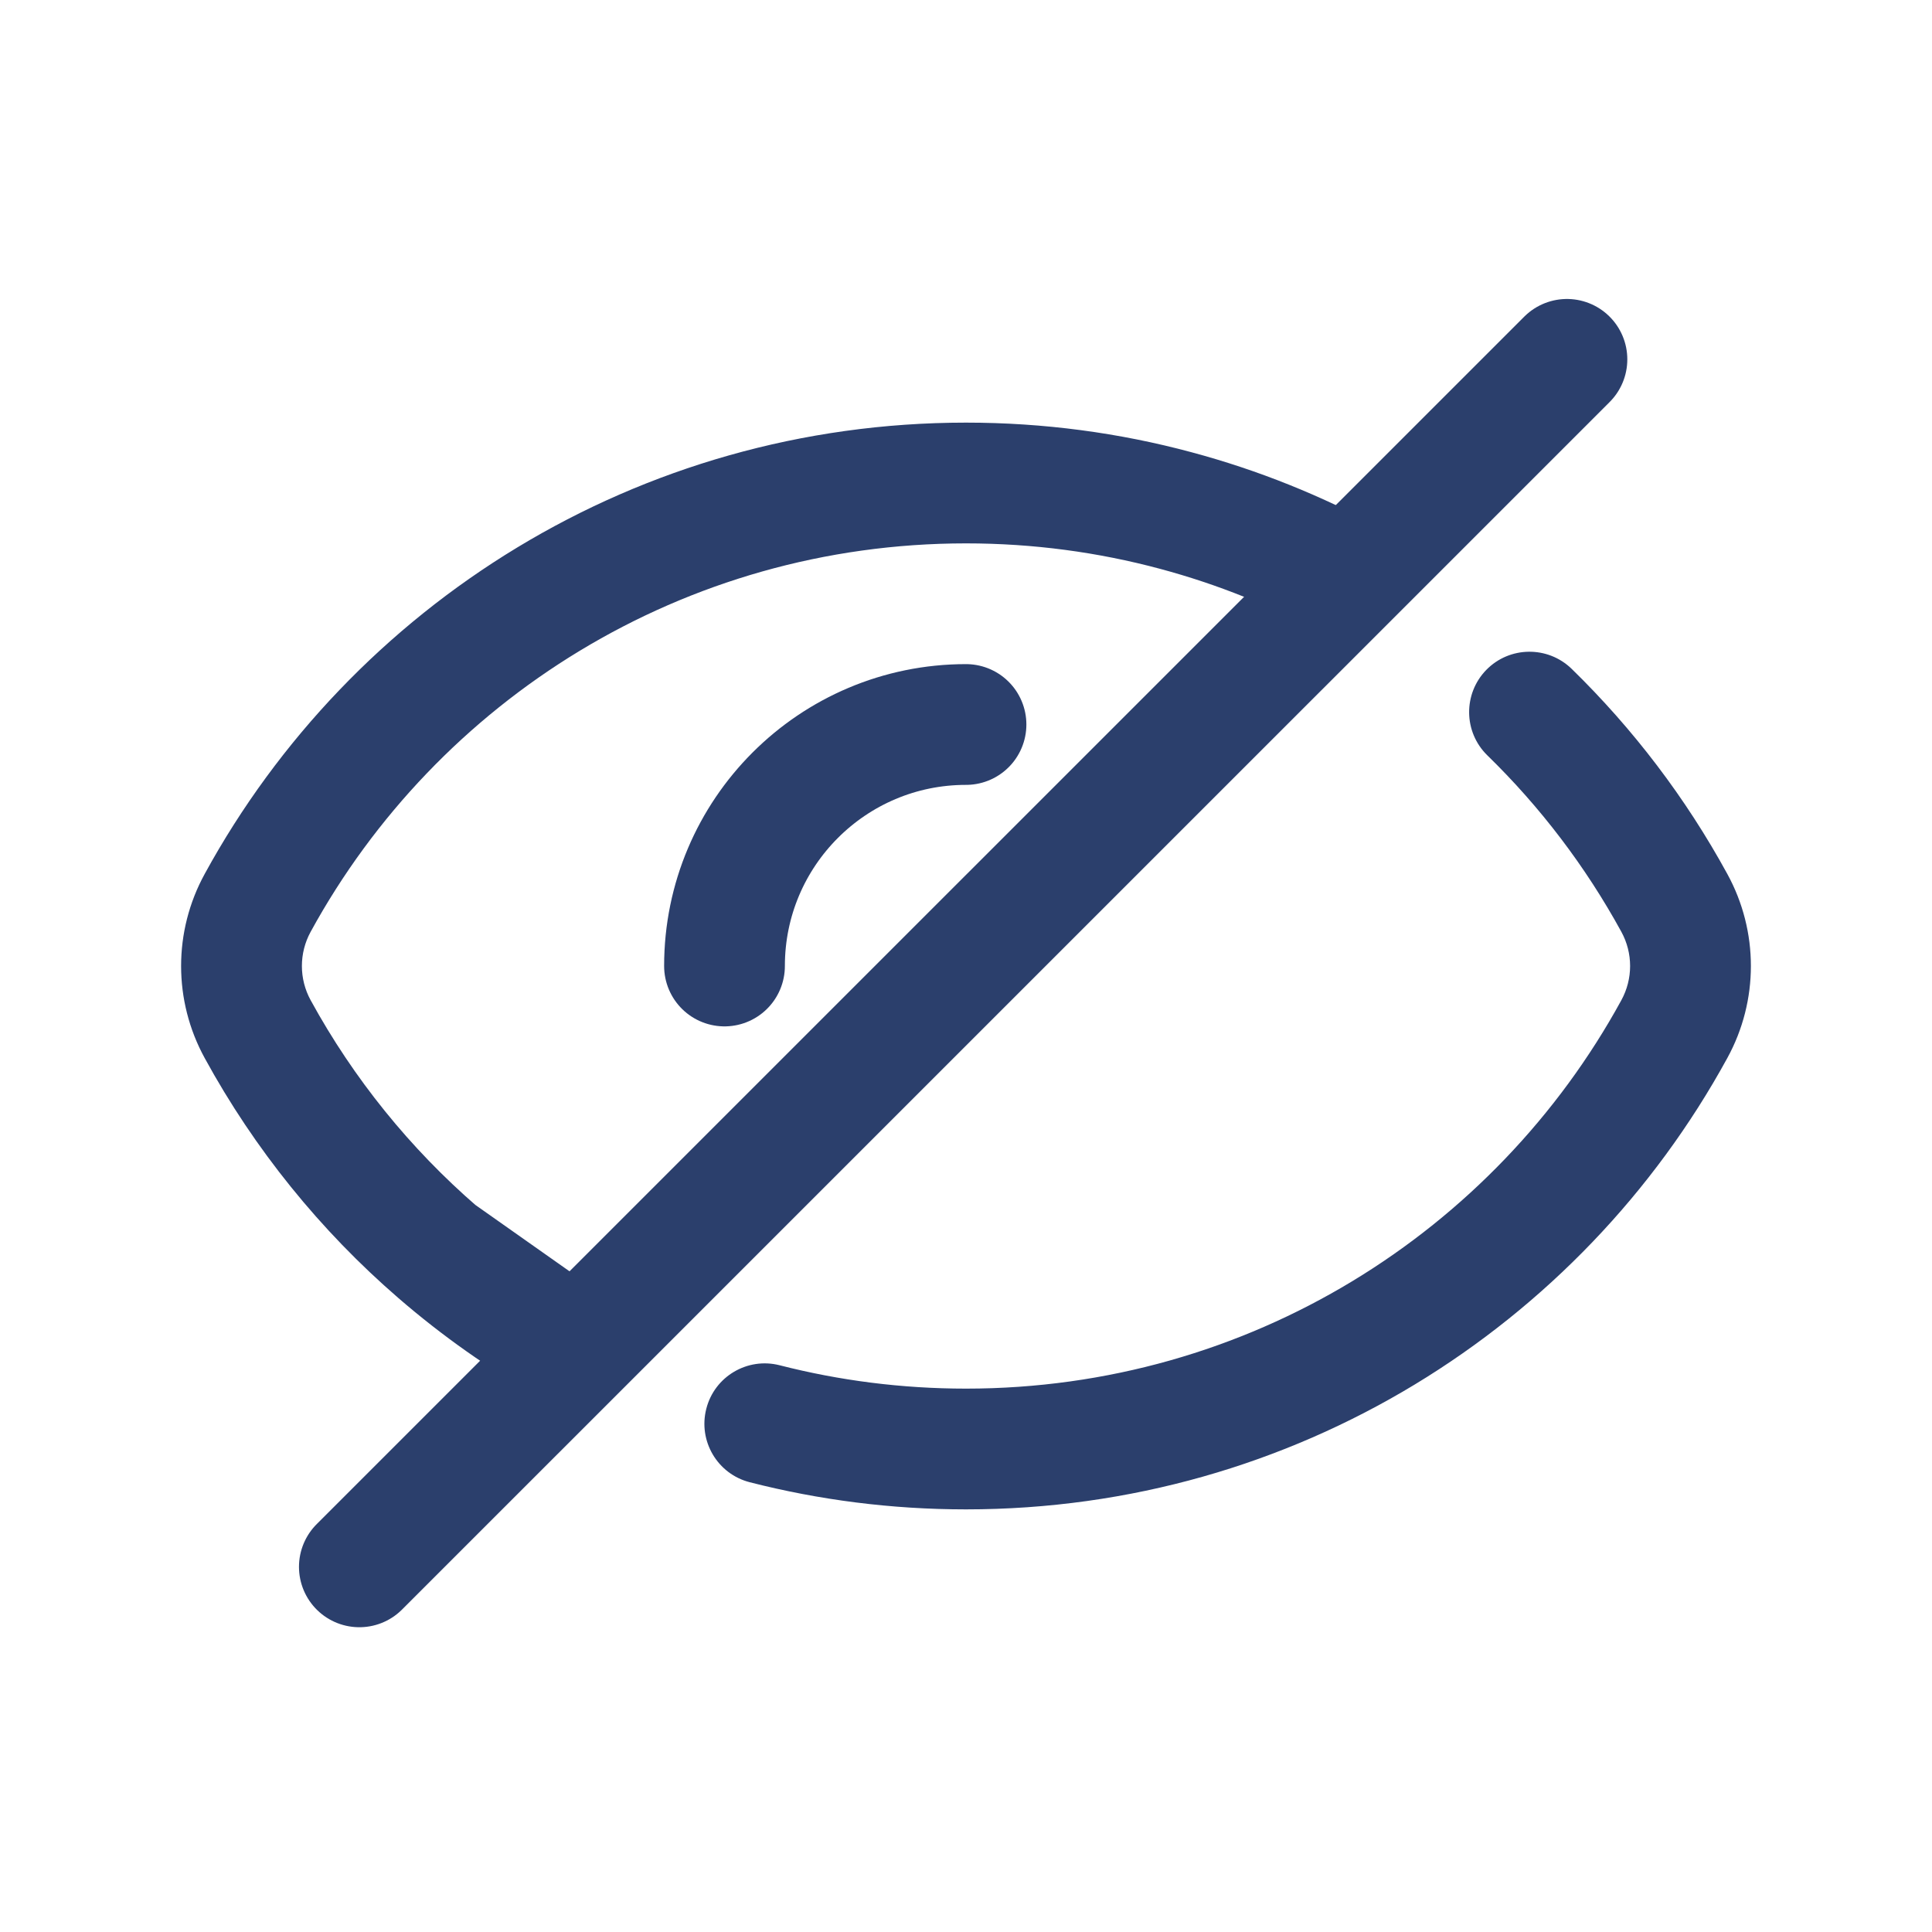
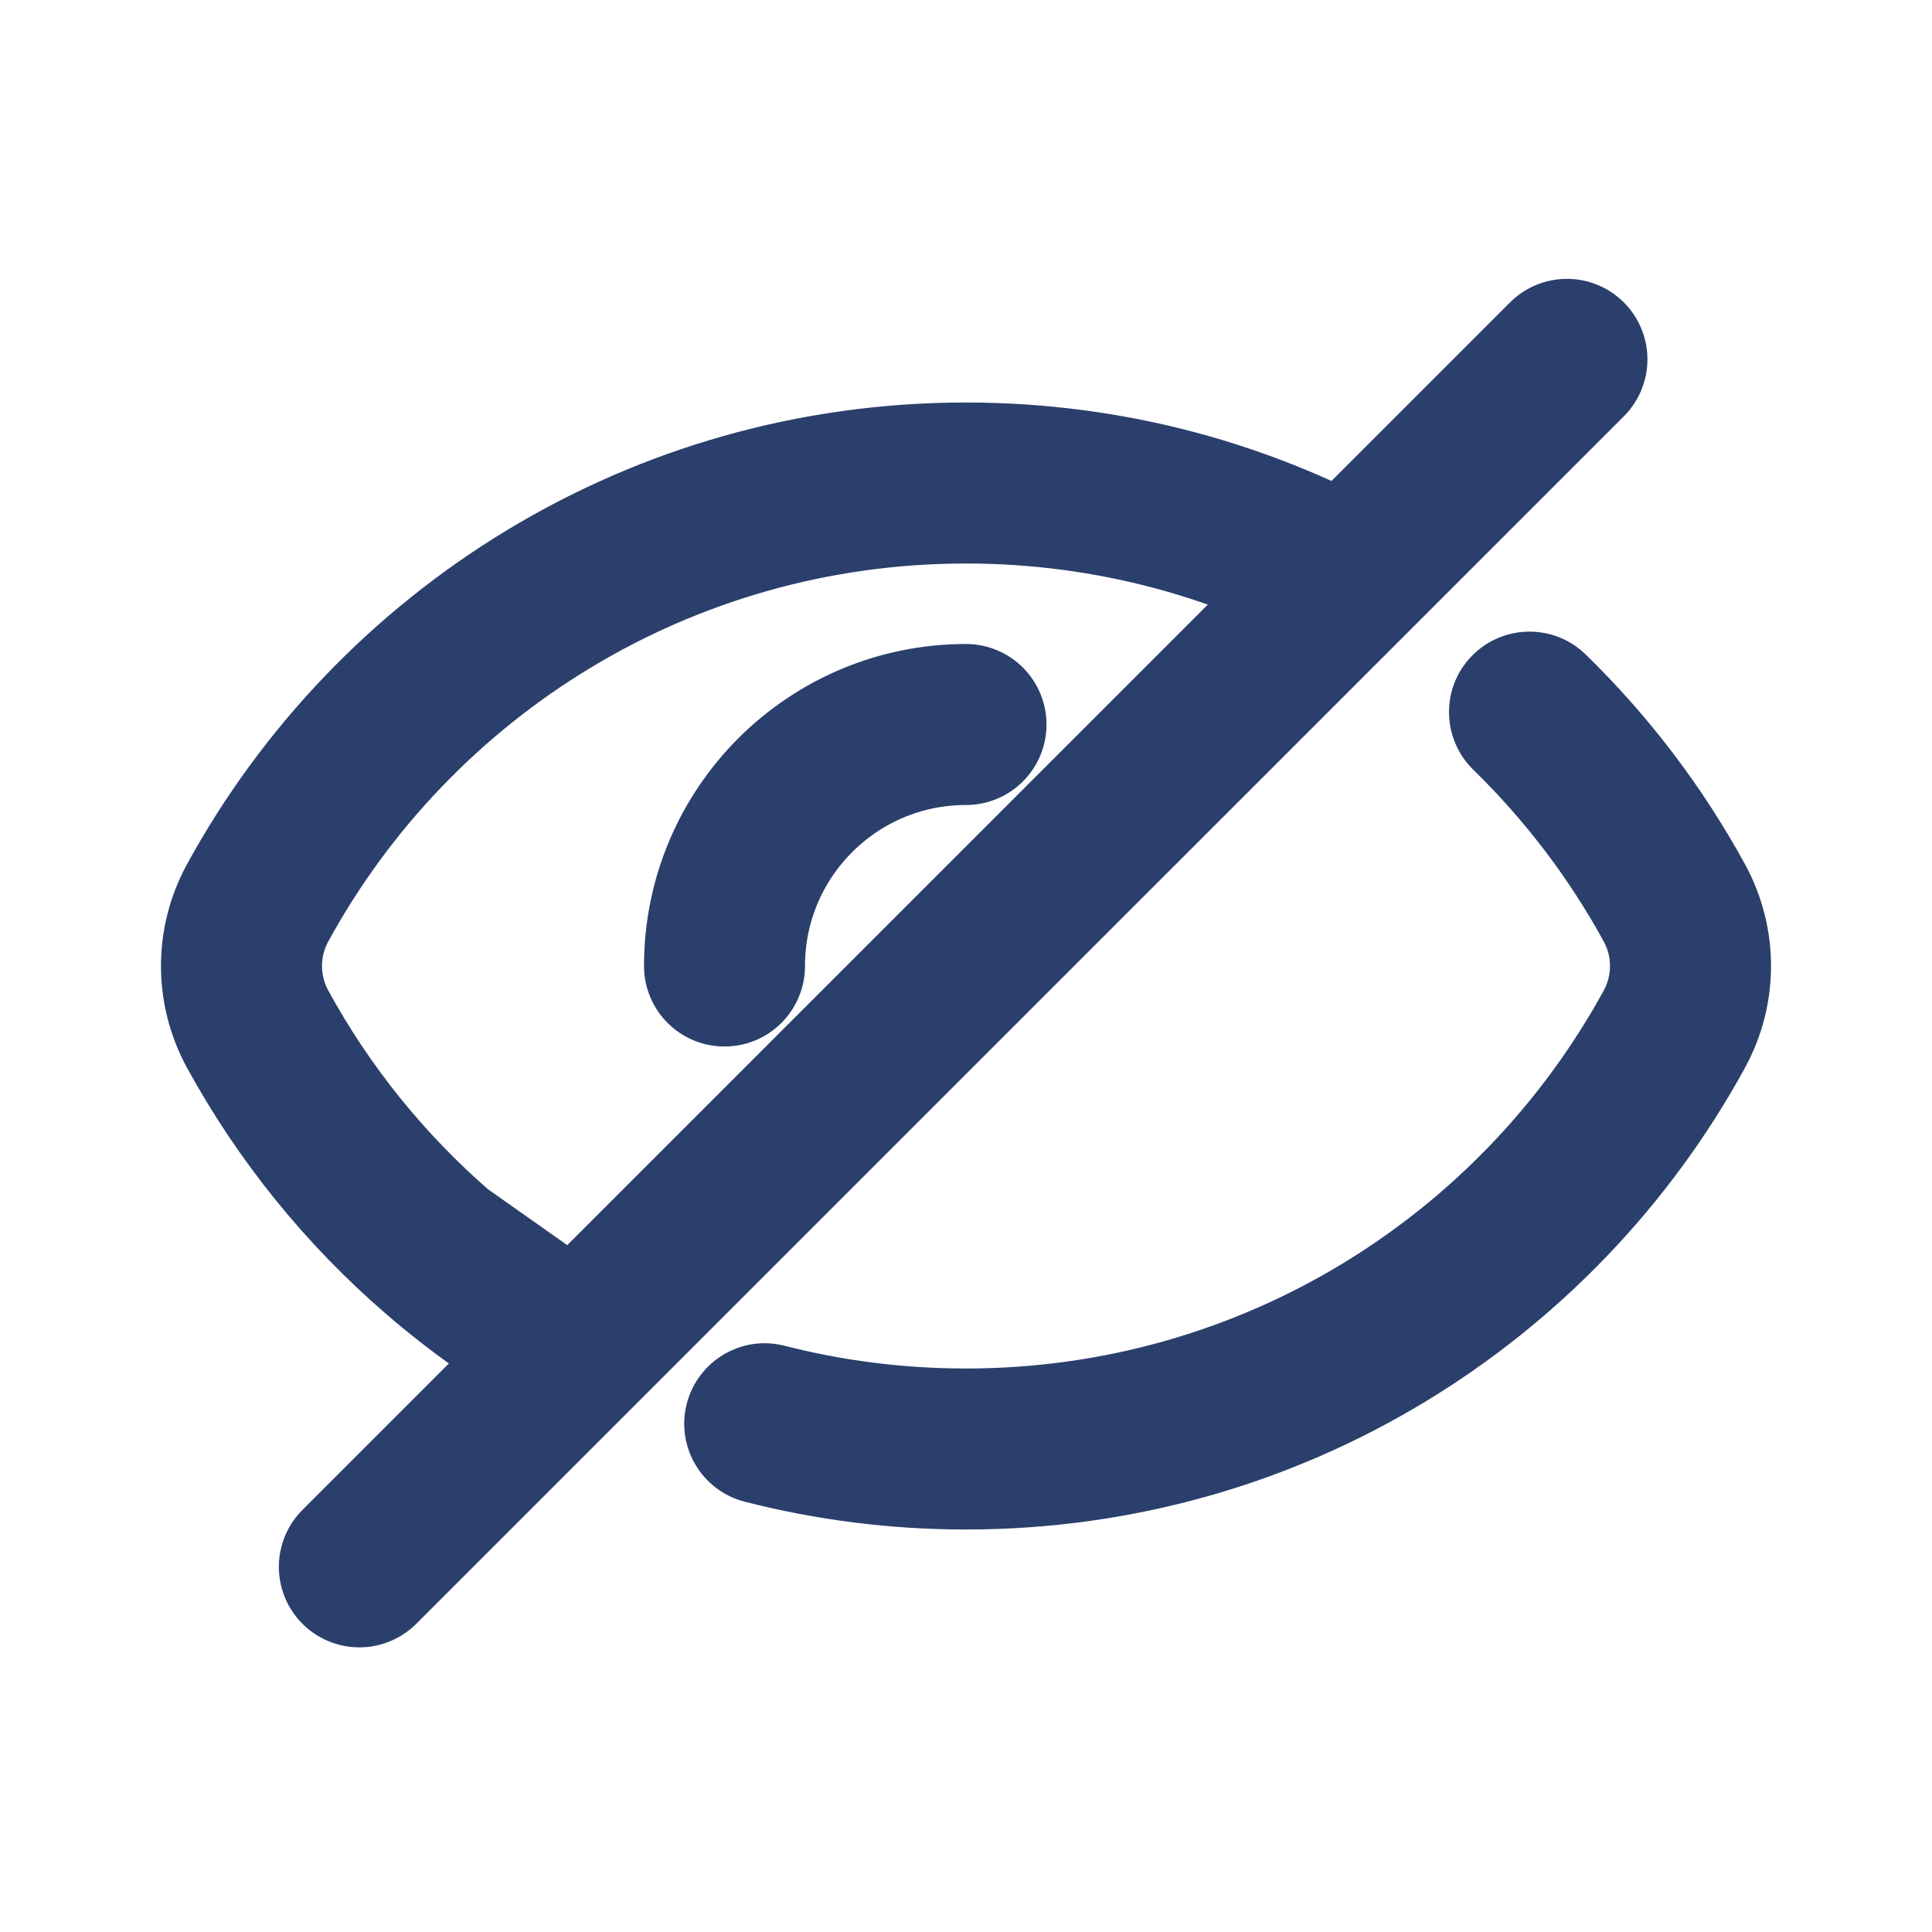
<svg xmlns="http://www.w3.org/2000/svg" width="24" height="24" viewBox="0 0 24 24" fill="none">
-   <path d="M20.799 11.216L21.457 10.856L20.799 11.216ZM20.799 12.785L21.457 13.144L20.799 12.785ZM3.201 11.215L3.859 11.575L3.201 11.215ZM3.201 12.784L2.543 13.144H2.543L3.201 12.784ZM19.524 8.309C19.227 8.02 18.752 8.026 18.463 8.322C18.174 8.619 18.18 9.094 18.476 9.383L19.524 8.309ZM9.686 16.96C9.285 16.857 8.876 17.099 8.774 17.5C8.671 17.901 8.912 18.31 9.314 18.413L9.686 16.96ZM14.604 6.341L14.41 7.066L14.604 6.341ZM7.073 16.709L6.704 17.362L7.505 16.096L7.073 16.709ZM3.859 11.575C5.432 8.699 8.488 6.75 12 6.75V5.25C7.919 5.25 4.368 7.517 2.543 10.856L3.859 11.575ZM20.141 12.425C18.569 15.301 15.512 17.25 12 17.25V18.75C16.081 18.75 19.631 16.483 21.457 13.144L20.141 12.425ZM20.141 11.575C20.286 11.84 20.286 12.16 20.141 12.425L21.457 13.144C21.848 12.431 21.848 11.569 21.457 10.856L20.141 11.575ZM2.543 10.856C2.152 11.569 2.152 12.431 2.543 13.144L3.859 12.425C3.714 12.16 3.714 11.84 3.859 11.575L2.543 10.856ZM18.476 9.383C19.135 10.025 19.697 10.764 20.141 11.575L21.457 10.856C20.941 9.912 20.288 9.054 19.524 8.309L18.476 9.383ZM12 17.25C11.2 17.25 10.425 17.149 9.686 16.96L9.314 18.413C10.173 18.633 11.073 18.75 12 18.75V17.25ZM12 6.75C12.835 6.75 13.642 6.86 14.41 7.066L14.798 5.617C13.905 5.377 12.967 5.25 12 5.25V6.75ZM5.93 14.99C5.095 14.268 4.392 13.399 3.859 12.425L2.543 13.144C3.162 14.277 3.979 15.286 4.948 16.124L5.93 14.99ZM7.442 16.056C6.902 15.751 6.396 15.393 5.93 14.99L4.948 16.124C5.489 16.592 6.077 17.008 6.704 17.362L7.442 16.056ZM5.007 16.17L6.641 17.322L7.505 16.096L5.871 14.944L5.007 16.17ZM14.41 7.066C15.127 7.258 15.81 7.534 16.447 7.882L17.167 6.566C16.426 6.161 15.632 5.84 14.798 5.617L14.41 7.066Z" fill="#2B3F6C" />
-   <path d="M19.465 4.464L4.464 19.464" stroke="#2B3F6C" stroke-width="1.5" stroke-linecap="round" stroke-linejoin="round" />
-   <path d="M9 12C9 10.343 10.343 9 12 9" stroke="#2B3F6C" stroke-width="1.5" stroke-linecap="round" />
+   <path d="M20.799 11.216L21.677 10.736L20.799 11.216ZM20.799 12.785L21.677 13.264L20.799 12.785ZM3.201 11.215L4.078 11.695L3.201 11.215ZM3.201 12.784L2.323 13.264L2.323 13.264L3.201 12.784ZM19.698 8.13C19.303 7.745 18.67 7.753 18.284 8.148C17.898 8.543 17.907 9.176 18.302 9.562L19.698 8.13ZM9.748 16.718C9.213 16.58 8.669 16.903 8.531 17.438C8.394 17.973 8.717 18.518 9.252 18.655L9.748 16.718ZM14.604 6.341L14.345 7.307L14.604 6.341ZM7.073 16.709L6.581 17.58L7.649 15.892L7.073 16.709ZM4.078 11.695C5.609 8.896 8.583 7 12 7V5C7.824 5 4.191 7.32 2.323 10.736L4.078 11.695ZM19.922 12.305C18.391 15.104 15.417 17 12 17V19C16.176 19 19.809 16.68 21.677 13.264L19.922 12.305ZM19.922 11.695C20.026 11.885 20.026 12.115 19.922 12.305L21.677 13.264C22.108 12.476 22.108 11.524 21.677 10.736L19.922 11.695ZM2.323 10.736C1.892 11.524 1.892 12.476 2.323 13.264L4.078 12.305C3.974 12.115 3.974 11.885 4.078 11.695L2.323 10.736ZM18.302 9.562C18.942 10.187 19.49 10.905 19.922 11.695L21.677 10.736C21.149 9.77 20.48 8.892 19.698 8.13L18.302 9.562ZM12 17C11.221 17 10.467 16.902 9.748 16.718L9.252 18.655C10.131 18.88 11.052 19 12 19V17ZM12 7C12.812 7 13.598 7.107 14.345 7.307L14.863 5.375C13.949 5.13 12.989 5 12 5V7ZM6.094 14.801C5.281 14.098 4.596 13.253 4.078 12.305L2.323 13.264C2.957 14.423 3.793 15.455 4.785 16.313L6.094 14.801ZM7.565 15.838C7.039 15.541 6.547 15.194 6.094 14.801L4.785 16.313C5.338 16.792 5.939 17.217 6.581 17.58L7.565 15.838ZM4.863 16.375L6.497 17.526L7.649 15.892L6.015 14.74L4.863 16.375ZM14.345 7.307C15.043 7.494 15.707 7.762 16.327 8.102L17.287 6.347C16.529 5.932 15.716 5.604 14.863 5.375L14.345 7.307Z" fill="#2B3F6C" />
+   <path d="M19.465 4.464L4.464 19.464" stroke="#2B3F6C" stroke-width="2" stroke-linecap="round" stroke-linejoin="round" />
+   <path d="M9 12C9 10.343 10.343 9 12 9" stroke="#2B3F6C" stroke-width="2" stroke-linecap="round" />
</svg>
